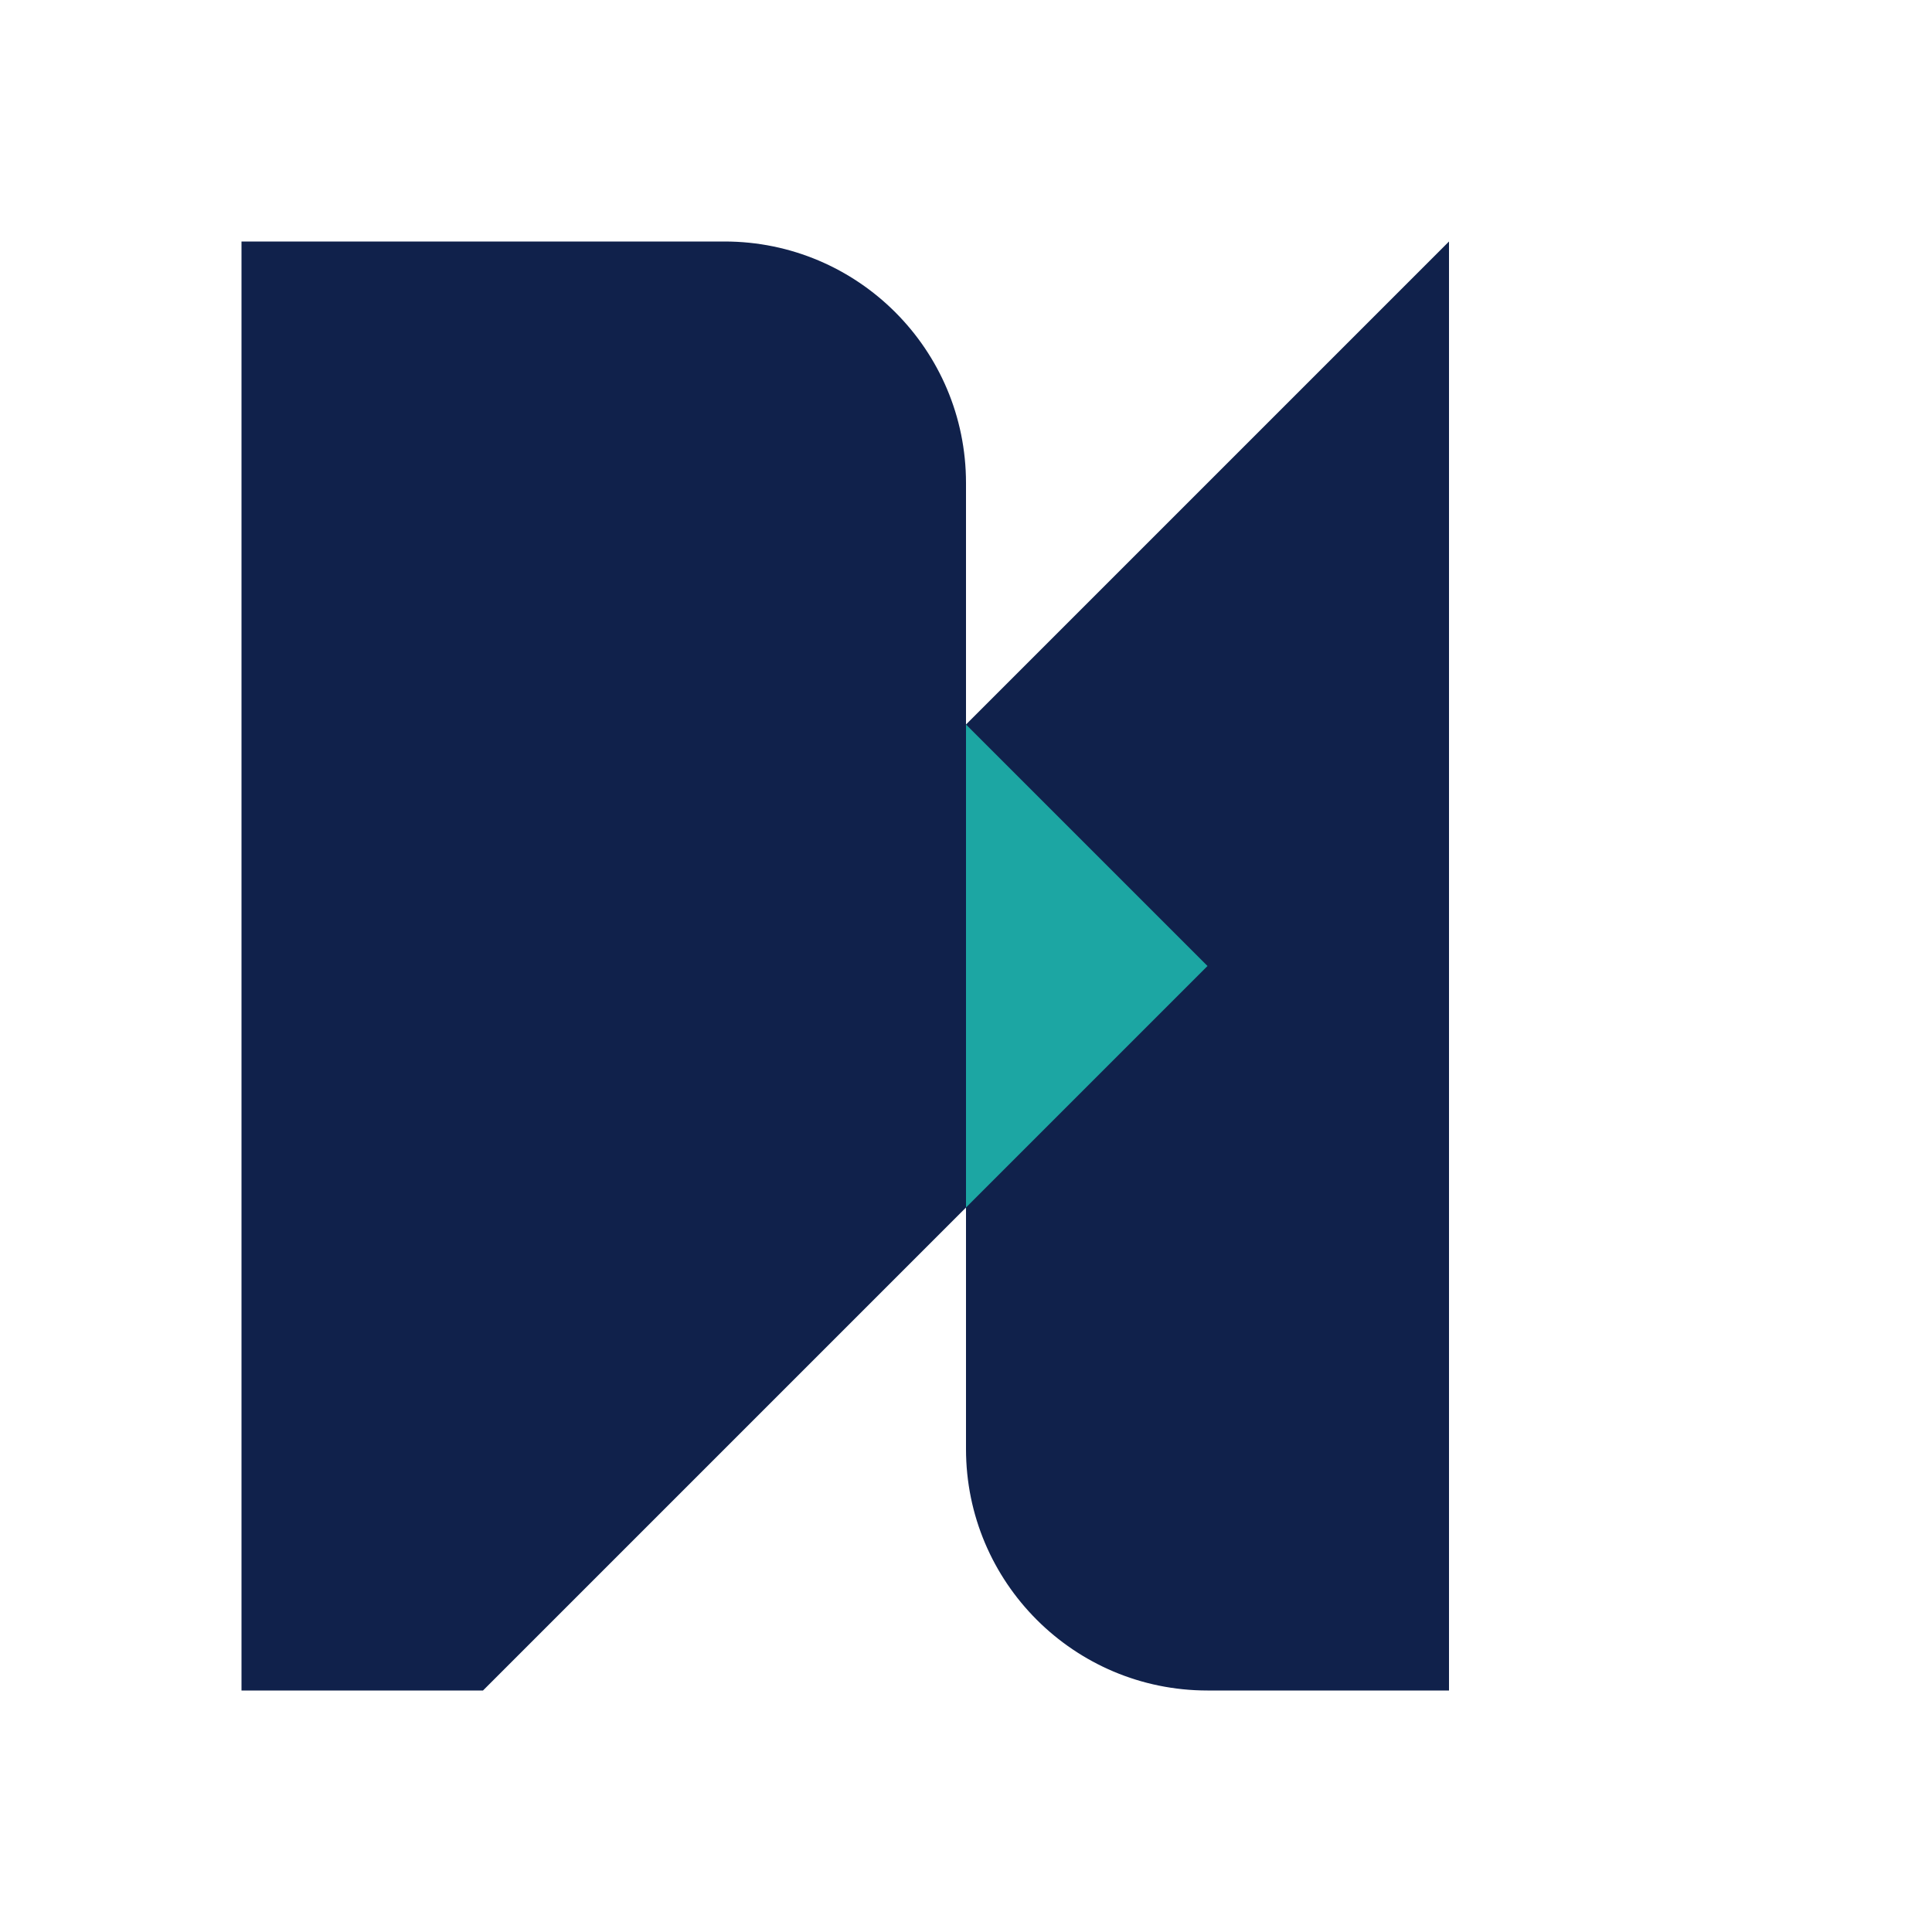
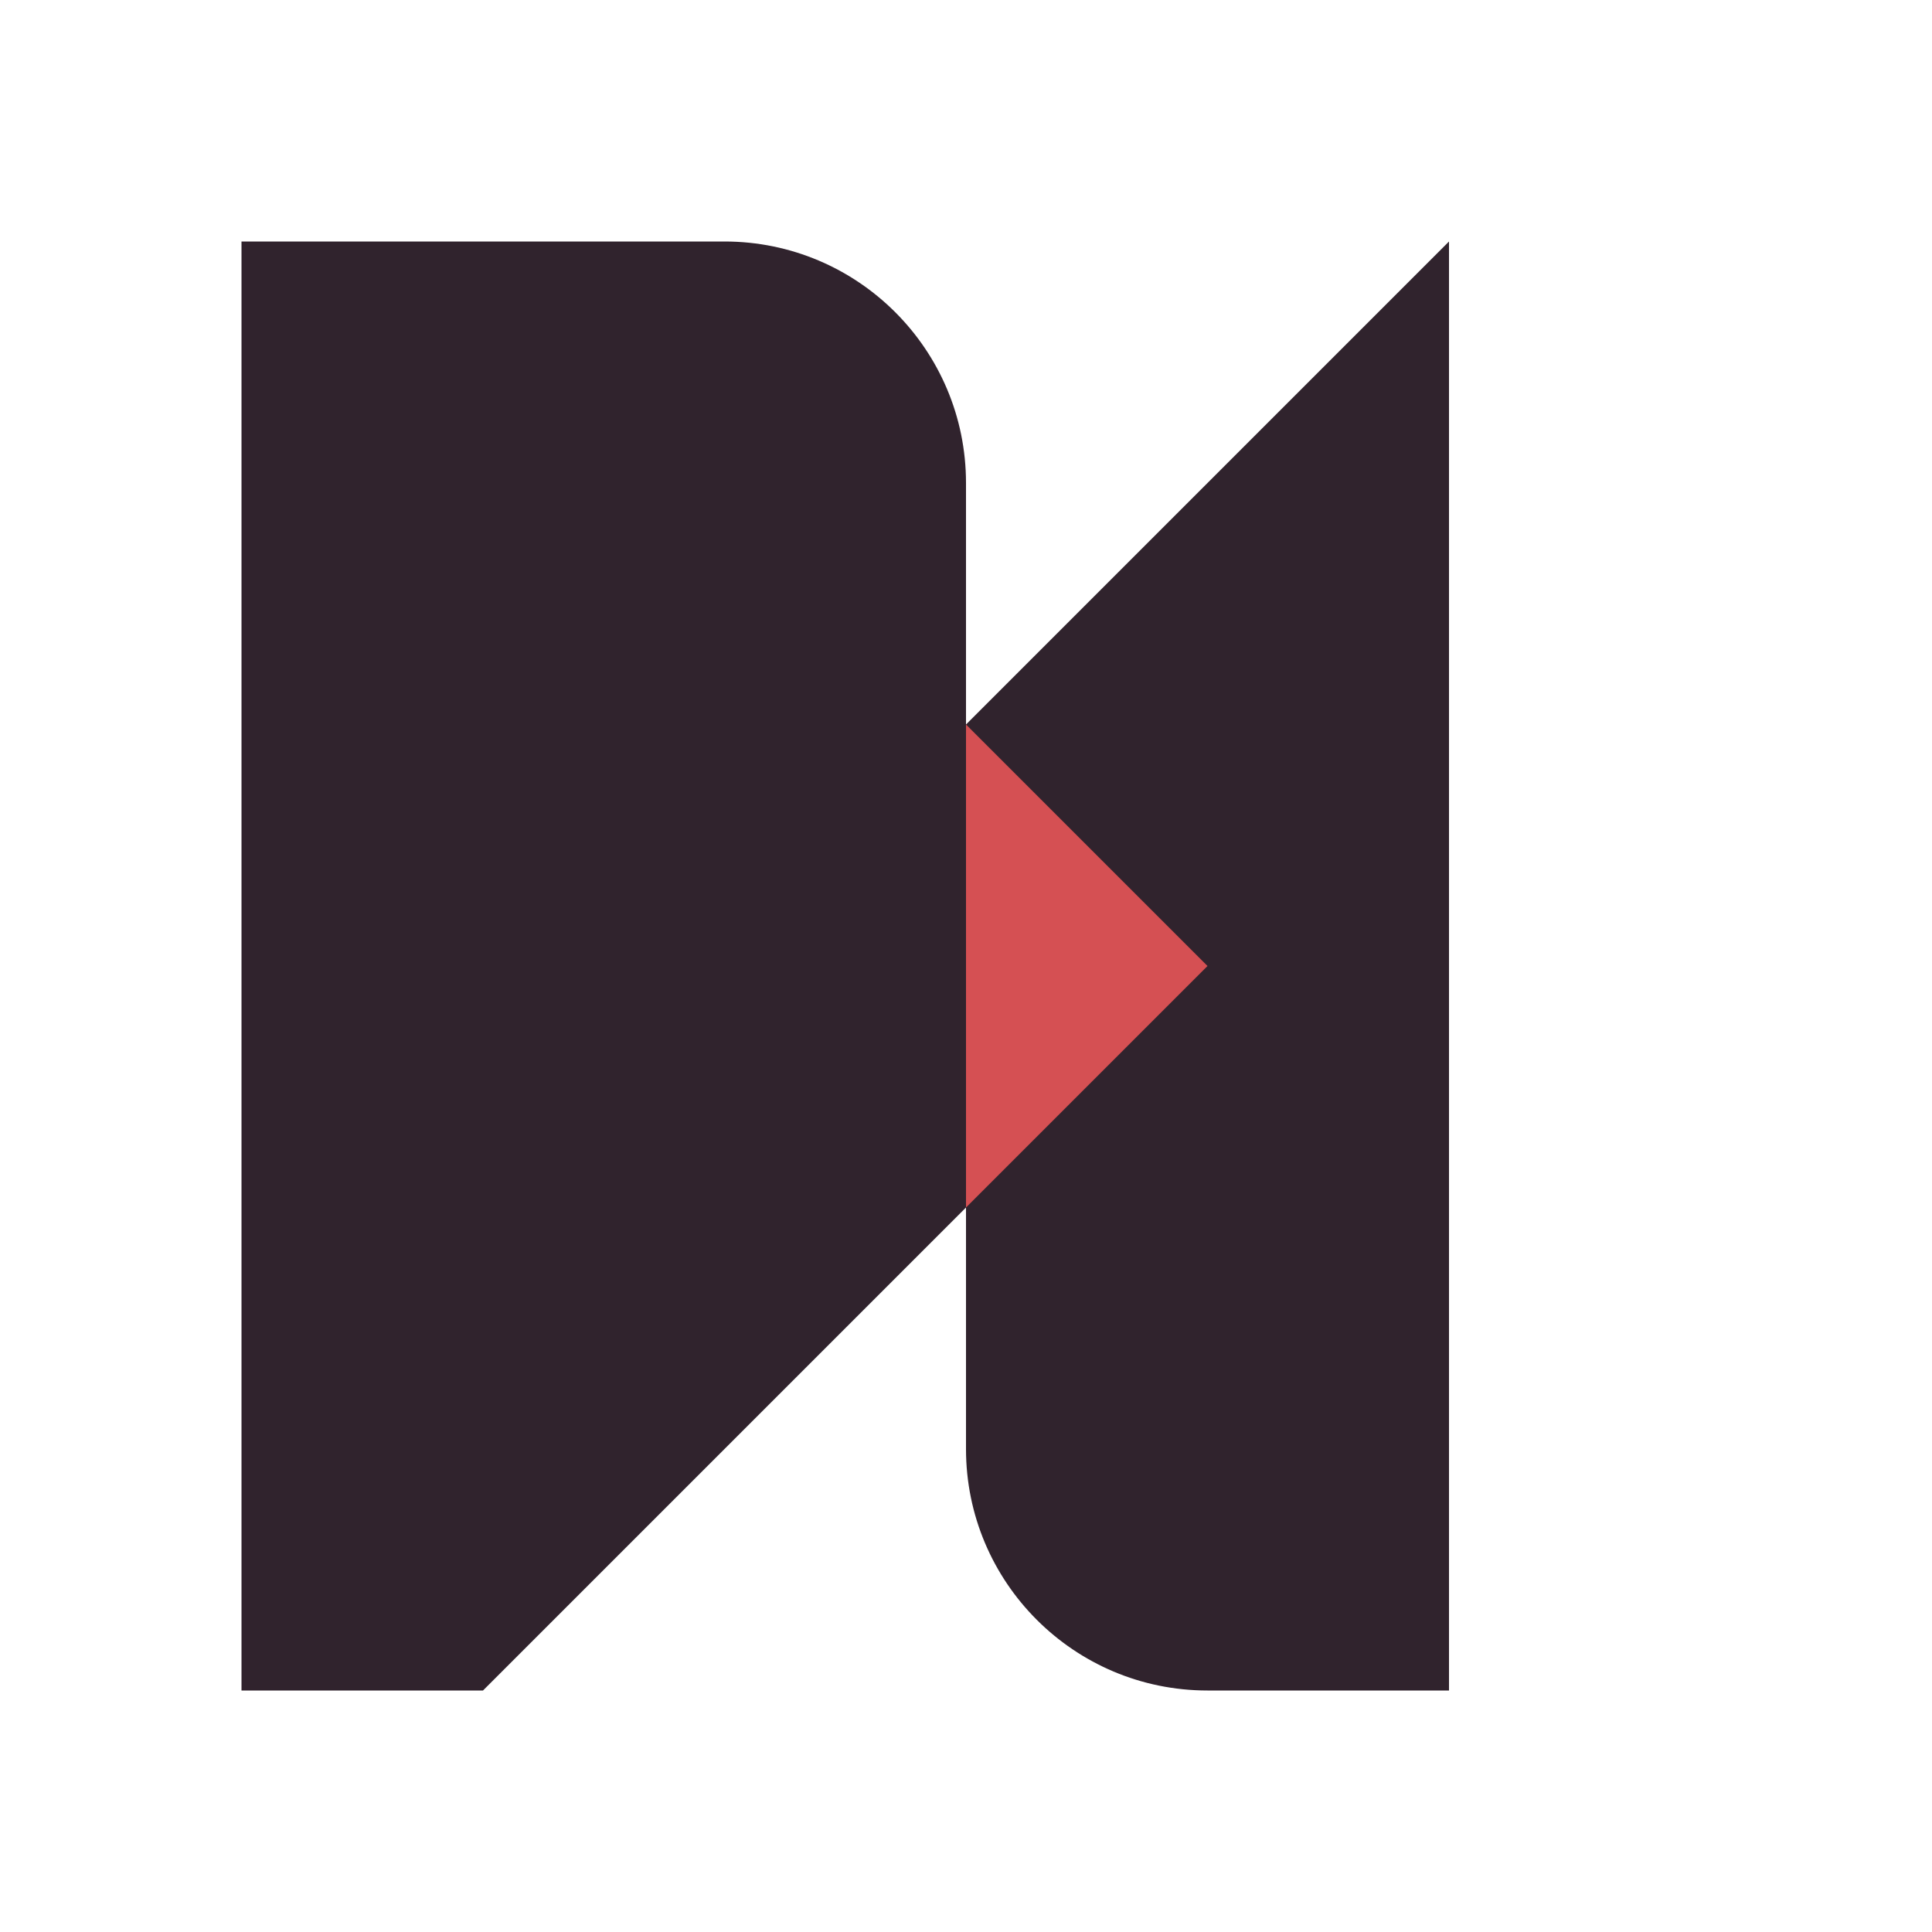
<svg xmlns="http://www.w3.org/2000/svg" viewBox="0 0 64 64" width="32" height="32">
  <g>
-     <path d="M8 56V8h16c4.418 0 8 3.582 8 8v8l16-16v48h-8c-4.418 0-8-3.582-8-8v-8l-16 16z" fill="#10214b" />
-     <polygon points="32,24 40,32 32,40" fill="#1ca6a3" />
+     <path d="M8 56V8h16c4.418 0 8 3.582 8 8v8l16-16v48h-8c-4.418 0-8-3.582-8-8v-8l-16 16z" fill="#30232d" />
+     <polygon points="32,24 40,32 32,40" fill="#d55053" />
  </g>
</svg>
